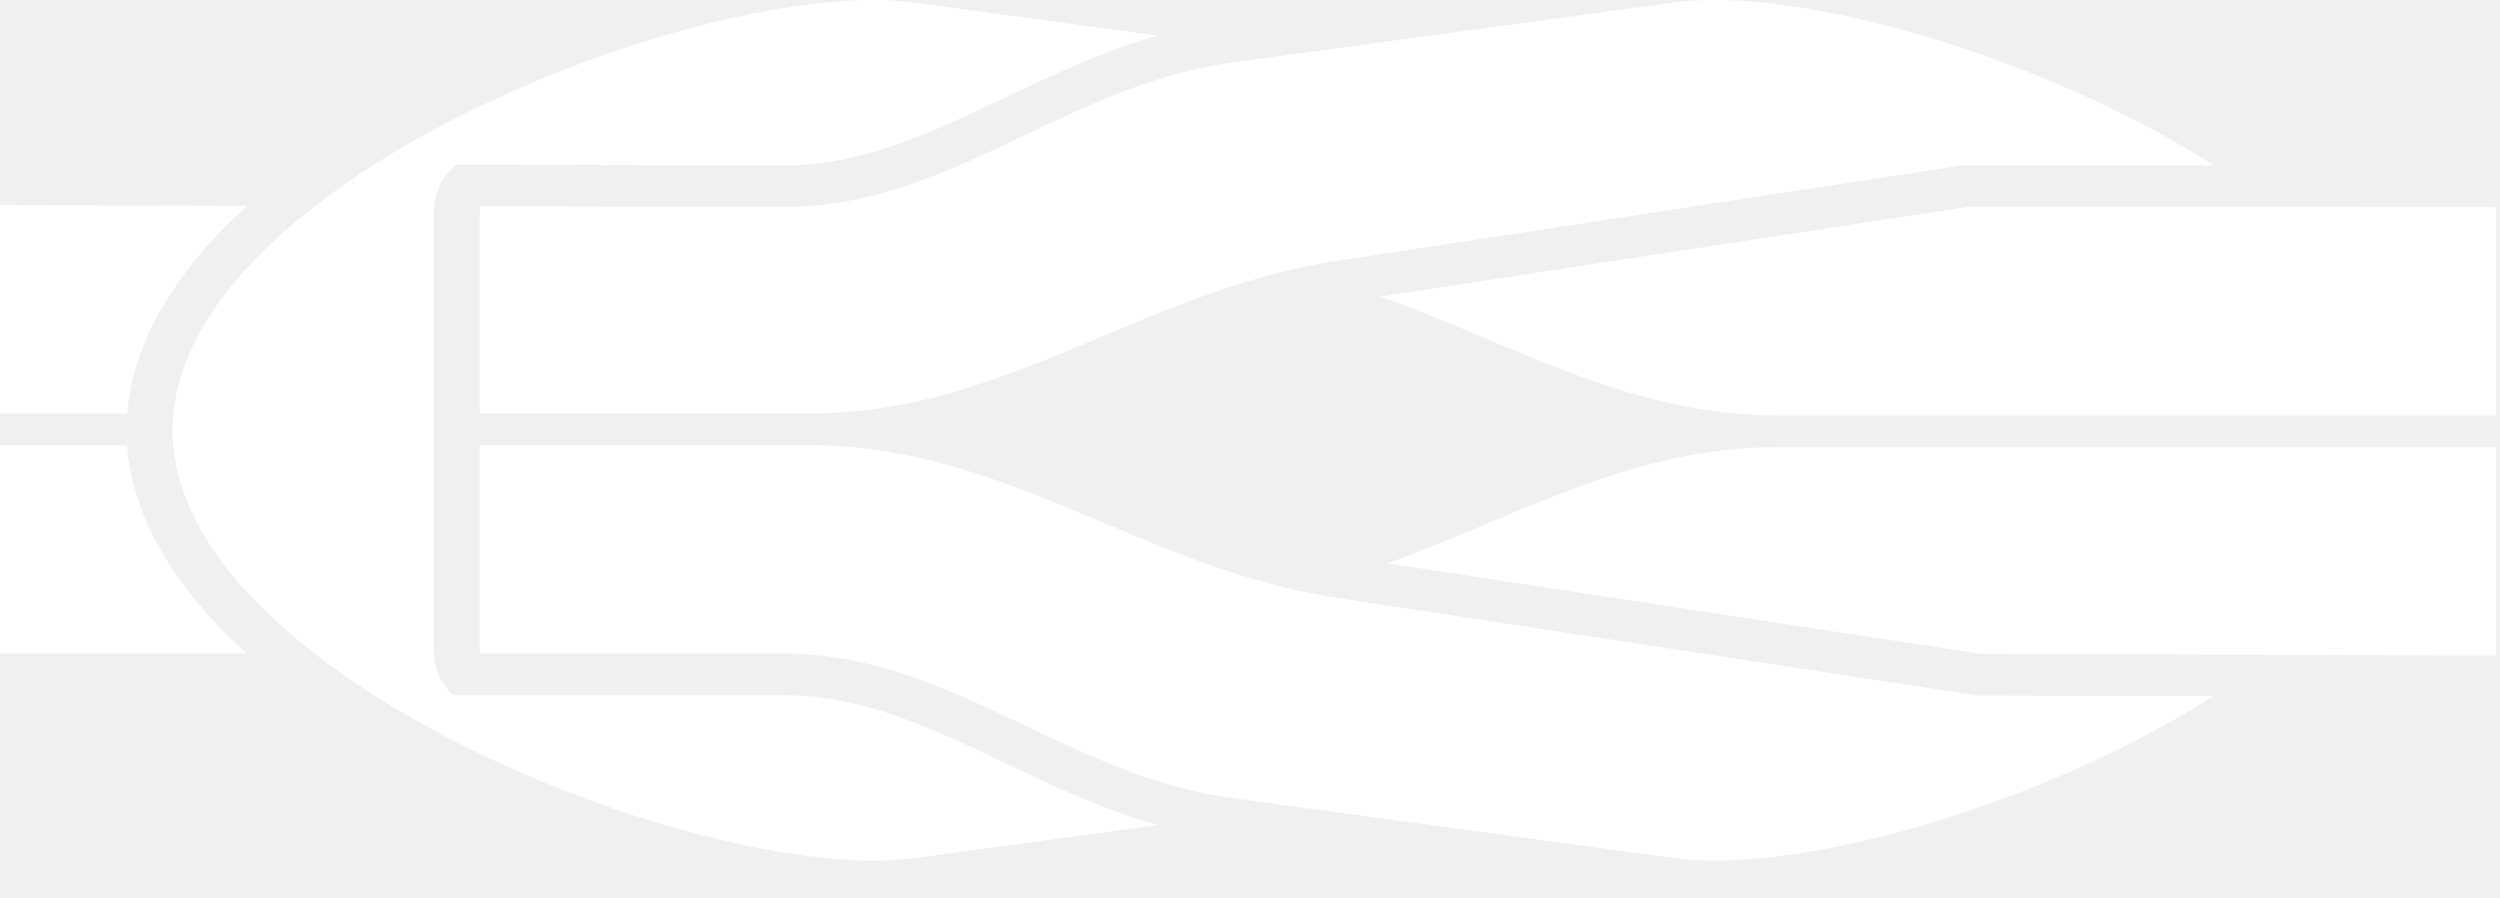
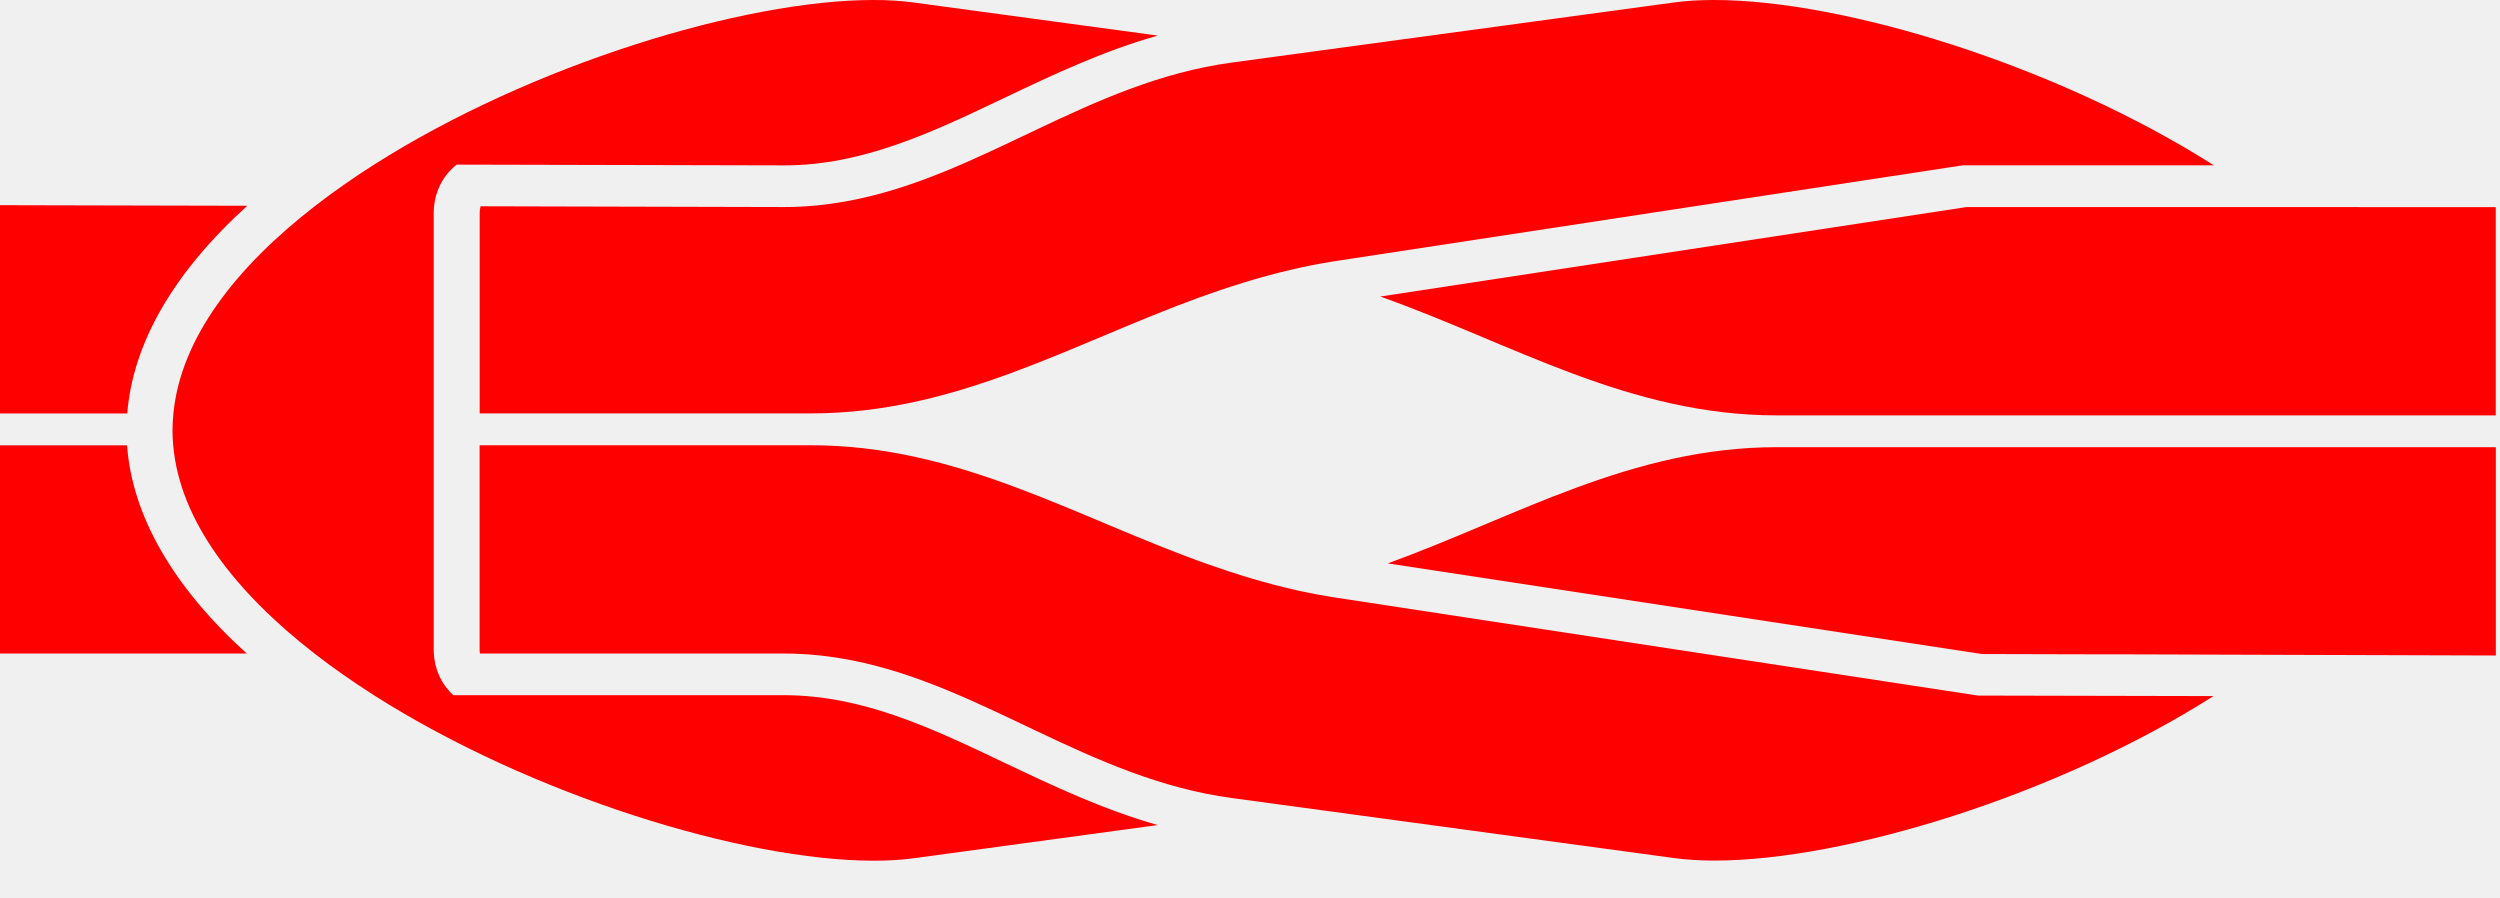
<svg xmlns="http://www.w3.org/2000/svg" width="39" height="14" viewBox="0 0 39 14" fill="none">
-   <path d="M38.935 10.225V6.976H27.719C25.454 6.976 23.666 8.056 21.649 8.789L30.918 10.203L32.873 10.208H33.238L33.599 10.209L38.933 10.226L38.935 10.225Z" fill="white" />
-   <path d="M15.665 11.897C14.529 11.356 13.454 10.845 12.23 10.845H7.072C6.973 10.755 6.895 10.644 6.842 10.52C6.8 10.421 6.775 10.312 6.768 10.195C6.768 10.176 6.766 10.157 6.766 10.137V3.318C6.766 3.284 6.768 3.25 6.771 3.217C6.783 3.1 6.815 2.991 6.863 2.892C6.924 2.765 7.013 2.656 7.124 2.568L12.231 2.58C13.456 2.58 14.53 2.07 15.666 1.528C16.423 1.168 17.199 0.799 18.061 0.555L14.268 0.041C14.073 0.014 13.858 0 13.627 0C11.597 0 8.287 1.011 5.839 2.566C5.673 2.671 5.511 2.779 5.354 2.89C5.203 2.995 5.056 3.103 4.915 3.213C3.683 4.167 2.819 5.274 2.705 6.45C2.697 6.538 2.691 6.626 2.691 6.714C2.691 6.792 2.695 6.87 2.702 6.948C2.804 8.124 3.671 9.236 4.907 10.196C5.049 10.307 5.196 10.415 5.348 10.521C5.506 10.631 5.667 10.74 5.834 10.846C8.284 12.405 11.601 13.427 13.631 13.427C13.861 13.427 14.074 13.414 14.267 13.387L18.061 12.871C17.199 12.626 16.422 12.257 15.665 11.897Z" fill="white" />
-   <path d="M30.678 3.23L21.532 4.626C23.597 5.359 25.41 6.48 27.718 6.48H38.934V3.231L30.678 3.23Z" fill="white" />
-   <path d="M0 6.947V10.195H3.849C2.705 9.159 2.062 8.052 1.982 6.947H0Z" fill="white" />
-   <path d="M0 6.45H1.985C2.073 5.345 2.718 4.241 3.858 3.21L0 3.201V6.45Z" fill="white" />
-   <path d="M30.857 10.851L20.799 9.317C20.613 9.288 20.429 9.253 20.248 9.213C20.001 9.158 19.761 9.094 19.523 9.024C19.291 8.955 19.062 8.88 18.836 8.8C16.772 8.067 14.958 6.946 12.65 6.946H7.482V10.137C7.482 10.157 7.485 10.177 7.487 10.195H12.229C12.601 10.195 12.955 10.235 13.298 10.303C15.351 10.71 16.998 12.148 19.214 12.449L26.102 13.384C26.296 13.411 26.511 13.425 26.743 13.425C28.772 13.425 32.083 12.414 34.53 10.859L30.857 10.851Z" fill="white" />
-   <path d="M19.216 0.976C16.969 1.281 15.307 2.756 13.214 3.138C12.897 3.196 12.571 3.23 12.231 3.23L7.497 3.218C7.489 3.249 7.483 3.282 7.483 3.317V6.449H12.651C14.916 6.449 16.704 5.369 18.721 4.636C18.943 4.556 19.167 4.48 19.395 4.41C19.634 4.337 19.876 4.27 20.123 4.212C20.345 4.16 20.57 4.114 20.8 4.078L30.619 2.579H34.536C32.086 1.022 28.77 0 26.739 0C26.509 0 26.296 0.013 26.103 0.04L19.216 0.976Z" fill="white" />
+   <path d="M38.935 10.225V6.976H27.719C25.454 6.976 23.666 8.056 21.649 8.789L30.918 10.203L32.873 10.208H33.238L33.599 10.209L38.933 10.226L38.935 10.225Z" fill="#FF0000" />
+   <path d="M15.665 11.897C14.529 11.356 13.454 10.845 12.23 10.845H7.072C6.973 10.755 6.895 10.644 6.842 10.52C6.8 10.421 6.775 10.312 6.768 10.195C6.768 10.176 6.766 10.157 6.766 10.137V3.318C6.766 3.284 6.768 3.25 6.771 3.217C6.783 3.1 6.815 2.991 6.863 2.892C6.924 2.765 7.013 2.656 7.124 2.568L12.231 2.58C13.456 2.58 14.53 2.07 15.666 1.528C16.423 1.168 17.199 0.799 18.061 0.555L14.268 0.041C14.073 0.014 13.858 0 13.627 0C11.597 0 8.287 1.011 5.839 2.566C5.673 2.671 5.511 2.779 5.354 2.89C5.203 2.995 5.056 3.103 4.915 3.213C3.683 4.167 2.819 5.274 2.705 6.45C2.697 6.538 2.691 6.626 2.691 6.714C2.691 6.792 2.695 6.87 2.702 6.948C2.804 8.124 3.671 9.236 4.907 10.196C5.049 10.307 5.196 10.415 5.348 10.521C5.506 10.631 5.667 10.74 5.834 10.846C8.284 12.405 11.601 13.427 13.631 13.427C13.861 13.427 14.074 13.414 14.267 13.387L18.061 12.871C17.199 12.626 16.422 12.257 15.665 11.897Z" fill="#FF0000" />
+   <path d="M30.678 3.23L21.532 4.626C23.597 5.359 25.41 6.48 27.718 6.48H38.934V3.231L30.678 3.23Z" fill="#FF0000" />
+   <path d="M0 6.947V10.195H3.849C2.705 9.159 2.062 8.052 1.982 6.947H0Z" fill="#FF0000" />
+   <path d="M0 6.45H1.985C2.073 5.345 2.718 4.241 3.858 3.21L0 3.201V6.45Z" fill="#FF0000" />
+   <path d="M30.857 10.851L20.799 9.317C20.613 9.288 20.429 9.253 20.248 9.213C20.001 9.158 19.761 9.094 19.523 9.024C19.291 8.955 19.062 8.88 18.836 8.8C16.772 8.067 14.958 6.946 12.65 6.946H7.482V10.137C7.482 10.157 7.485 10.177 7.487 10.195H12.229C12.601 10.195 12.955 10.235 13.298 10.303C15.351 10.71 16.998 12.148 19.214 12.449L26.102 13.384C26.296 13.411 26.511 13.425 26.743 13.425C28.772 13.425 32.083 12.414 34.53 10.859L30.857 10.851Z" fill="#FF0000" />
+   <path d="M19.216 0.976C16.969 1.281 15.307 2.756 13.214 3.138C12.897 3.196 12.571 3.23 12.231 3.23L7.497 3.218C7.489 3.249 7.483 3.282 7.483 3.317V6.449H12.651C14.916 6.449 16.704 5.369 18.721 4.636C18.943 4.556 19.167 4.48 19.395 4.41C19.634 4.337 19.876 4.27 20.123 4.212C20.345 4.16 20.57 4.114 20.8 4.078L30.619 2.579H34.536C32.086 1.022 28.77 0 26.739 0C26.509 0 26.296 0.013 26.103 0.04L19.216 0.976Z" fill="#FF0000" />
</svg>
